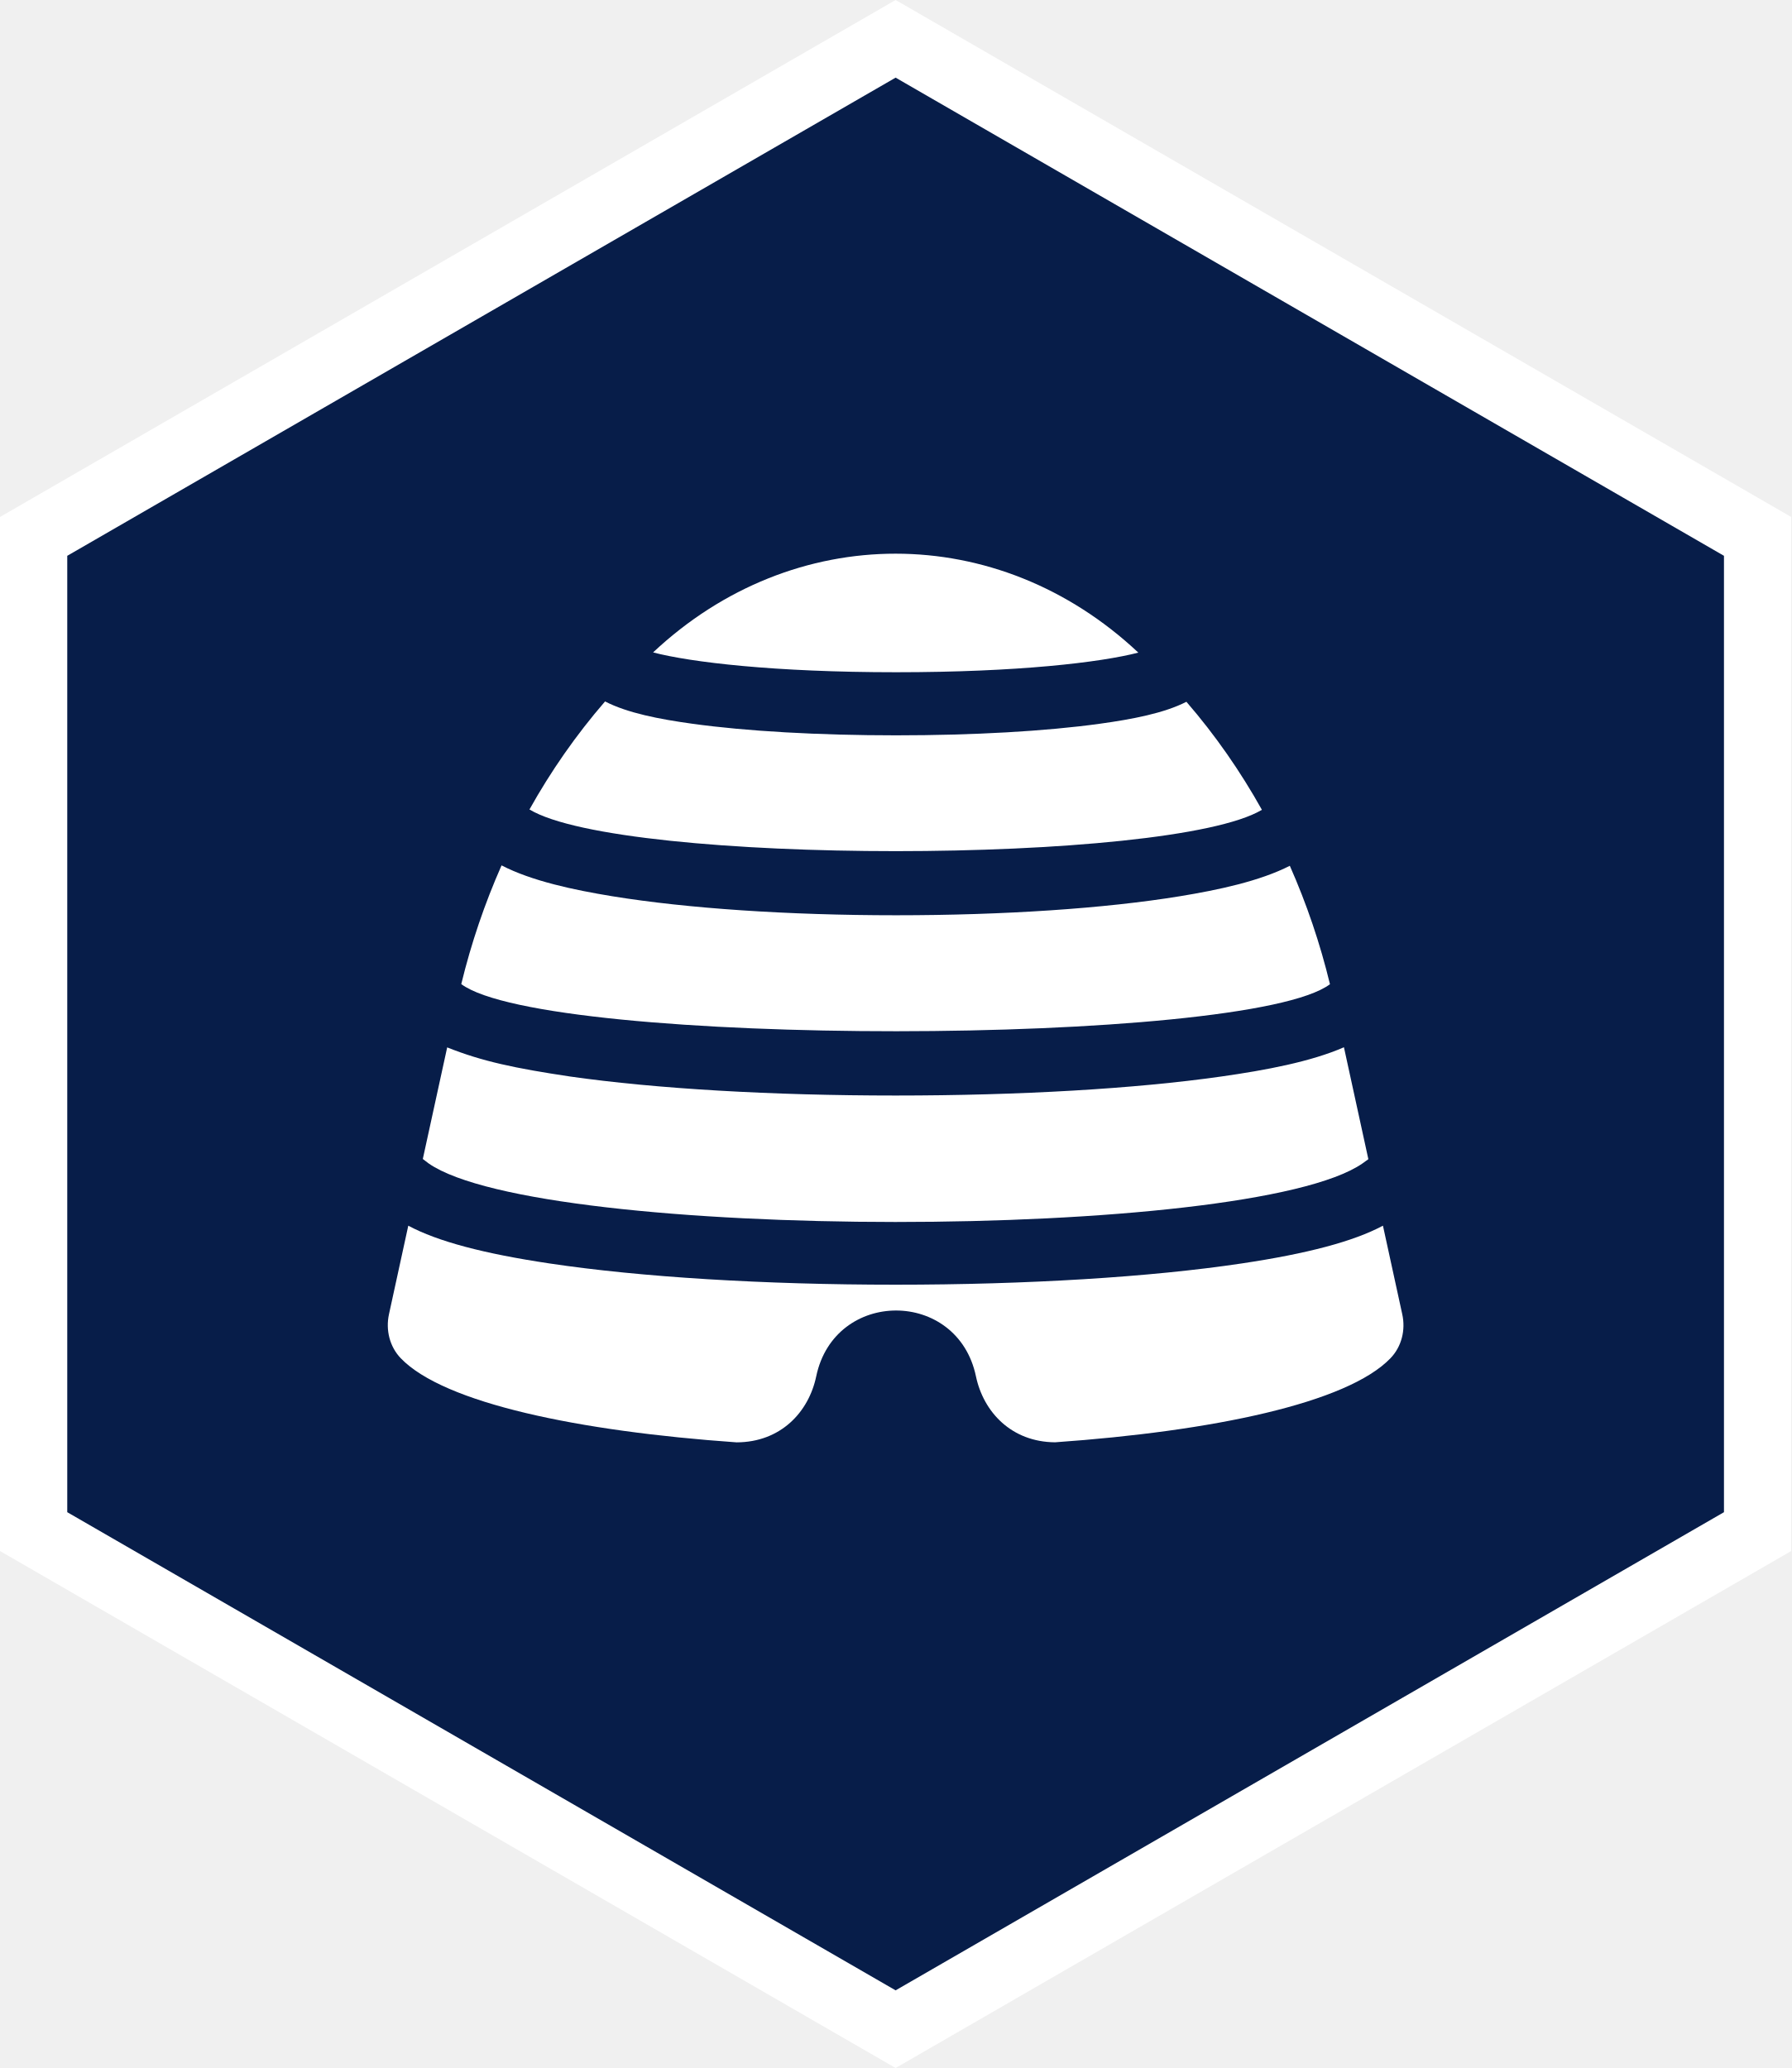
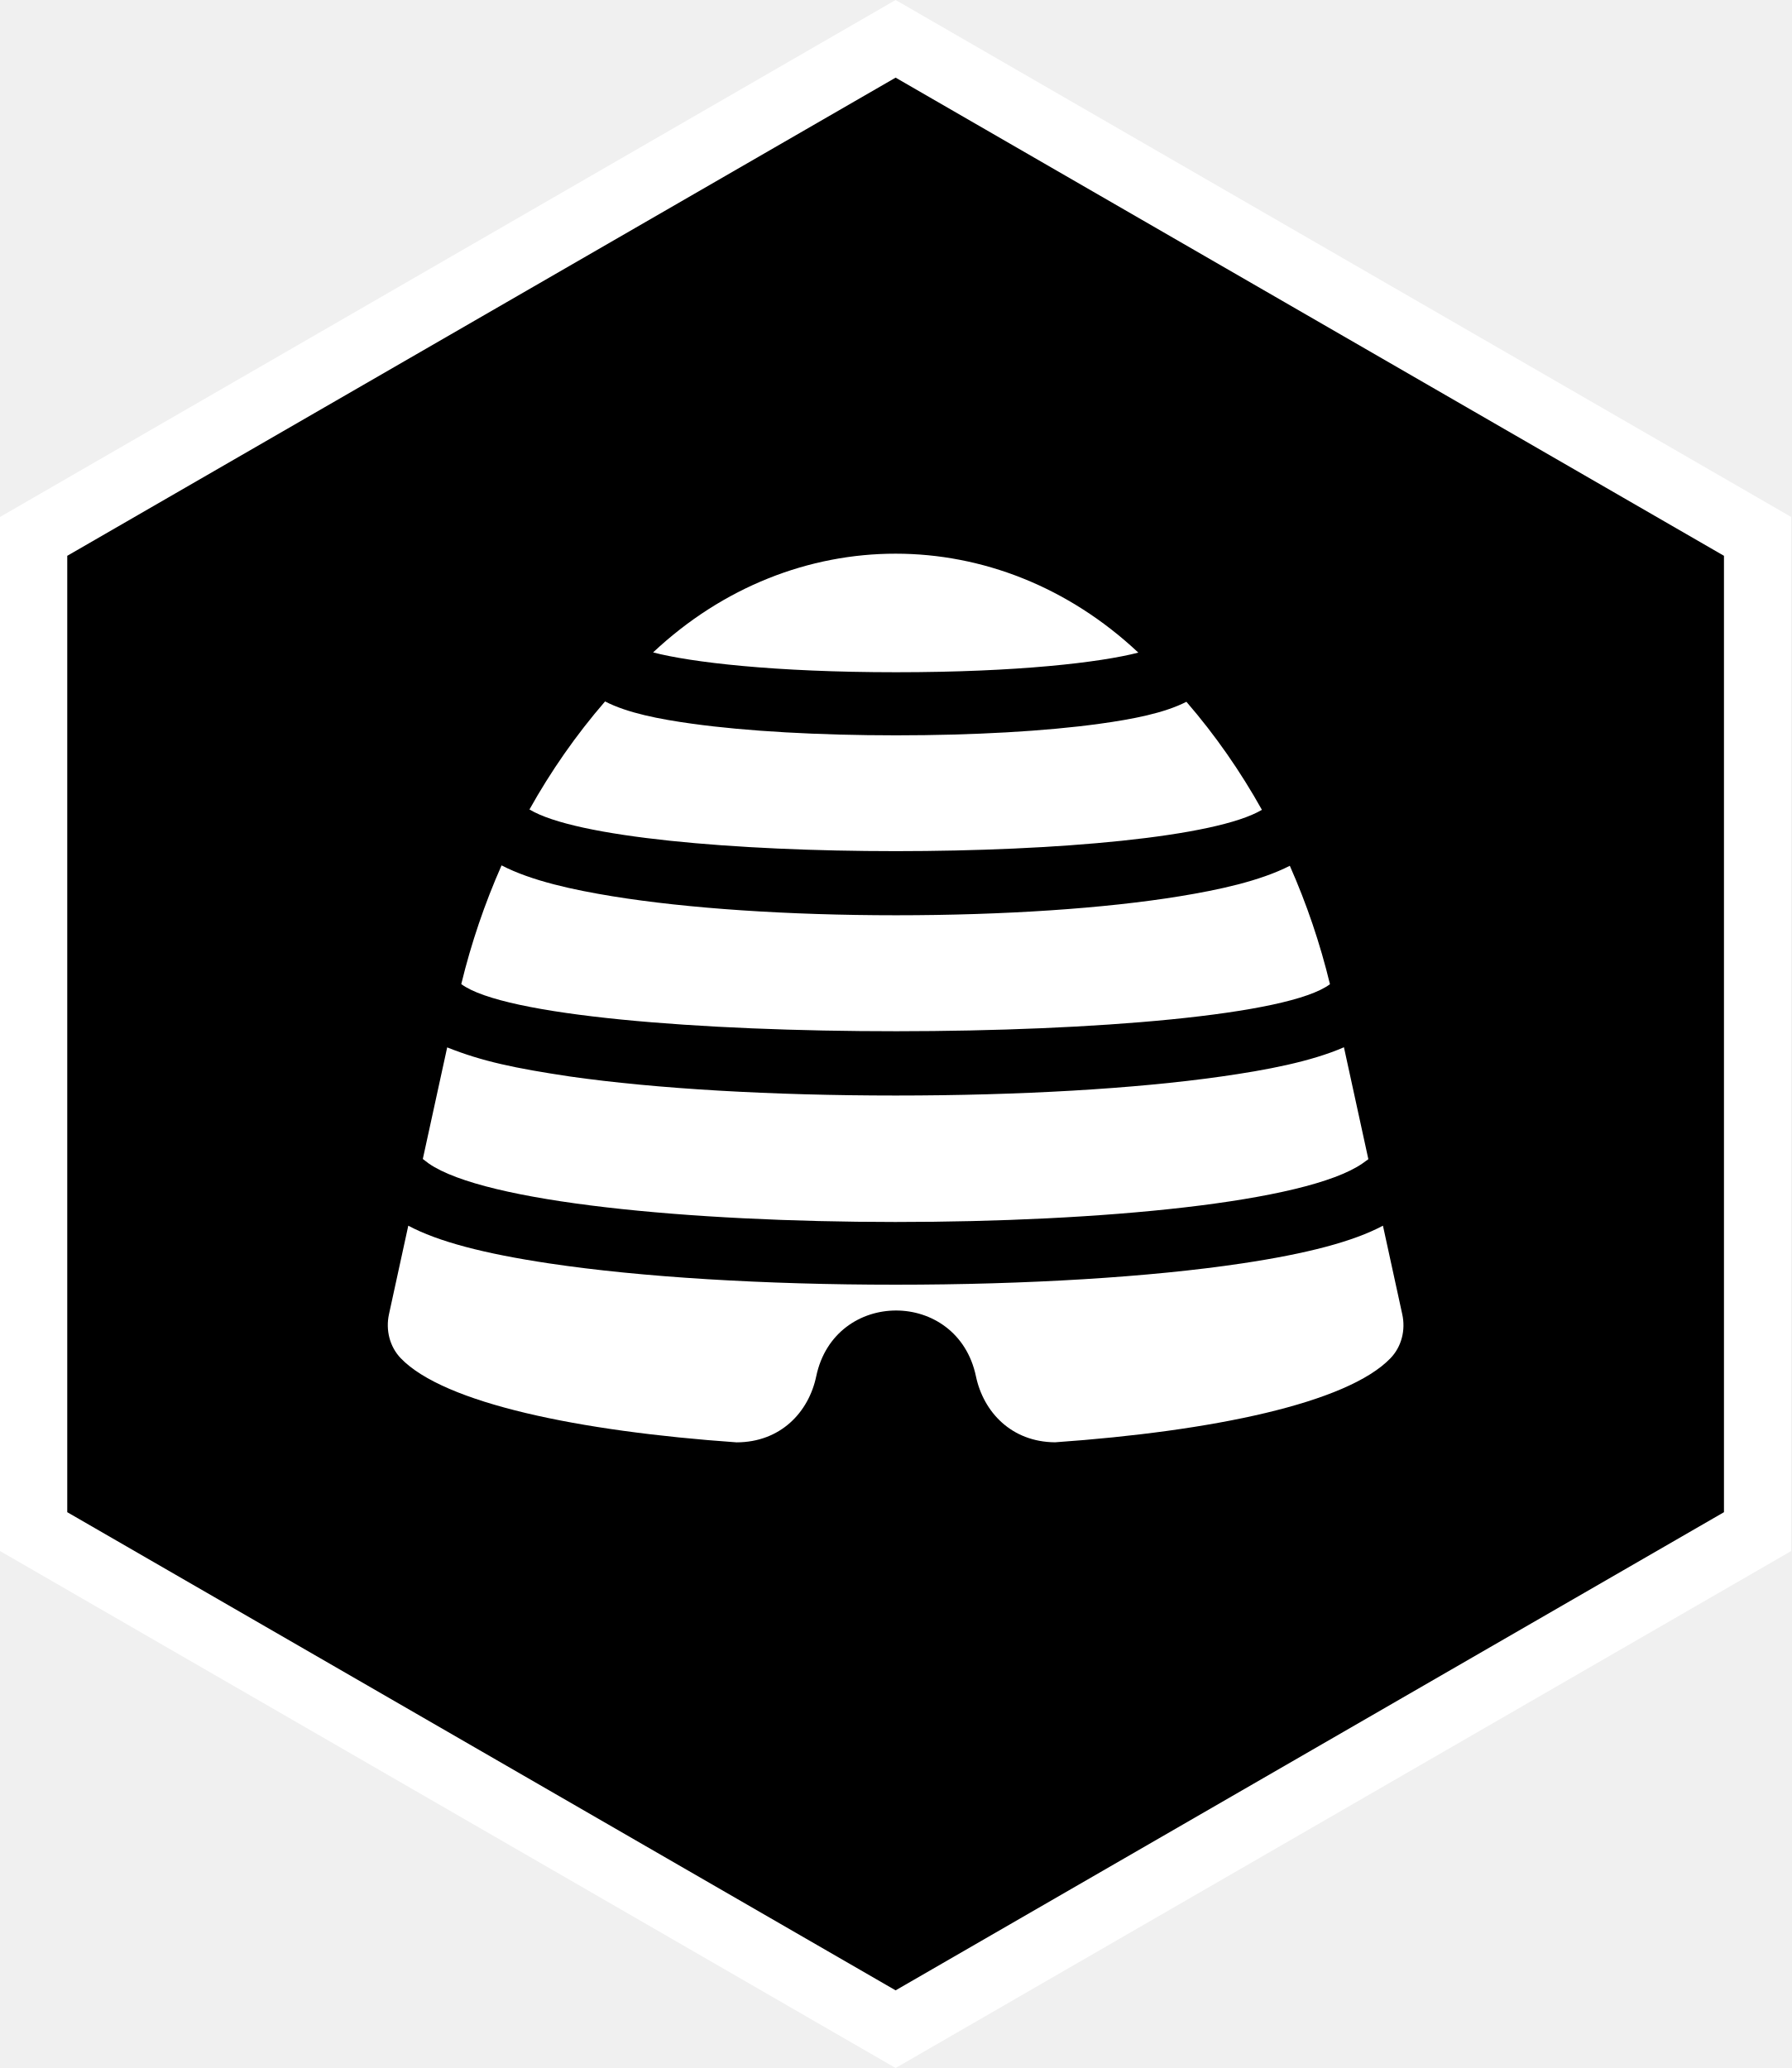
<svg xmlns="http://www.w3.org/2000/svg" id="Layer_2" data-name="Layer 2" viewBox="0 0 479.405 553.569">
  <defs>
    <style>
      .cls-1 {
-         fill: #071d49;
+         fill: #000000;
      }

      .cls-2 {
        fill: #fff;
      }
    </style>
  </defs>
  <g id="Layer_1-2" data-name="Layer 1">
    <g>
      <polygon class="cls-1" points="9 409.984 9 143.584 239.702 10.393 470.405 143.584 470.405 409.984 239.702 543.177 9 409.984" />
      <path class="cls-2" d="M239.702,20.784l221.703,127.996v256.007l-221.703,127.996L18,404.788V148.781L239.702,20.784M239.702,0l-9,5.196L9,133.192l-9,5.196v276.792l9,5.196,221.702,127.996,9,5.196,9-5.196,221.703-127.996,9-5.196V138.388l-9-5.196L248.702,5.196l-9-5.196h0Z" />
    </g>
    <path class="cls-2" d="M304.663,174.693c-10.197,2.633-32.3,5.252-64.84,5.252s-54.911-2.66-65.027-5.305c37.552-35.253,92.302-35.24,129.867.053Z" />
    <path class="cls-2" d="M161.94,187.762c5.947,3.087,14.473,4.744,23.373,5.974,14.446,2.005,33.81,3.1,54.51,3.1s40.064-1.096,54.51-3.1c8.807-1.216,17.266-2.847,23.199-5.88,7.738,8.941,14.473,18.656,20.206,28.919-24.669,14.713-171.281,14.82-196.031-.093,5.733-10.264,12.482-19.965,20.219-28.905l.013-.014Z" />
    <path class="cls-2" d="M134.237,231.649c8.072,4.183,19.257,6.561,29.627,8.259,20.112,3.274,47.093,5.091,75.959,5.091s55.846-1.804,75.959-5.091c10.277-1.684,21.368-4.036,29.427-8.152,4.517,10.21,8.112,20.82,10.744,31.698-22.13,16.691-209.728,16.892-232.5-.027,2.646-10.905,6.255-21.542,10.785-31.778Z" />
    <path class="cls-2" d="M119.697,280.373c9.314,3.728,18.214,5.599,32.874,7.791,23.052,3.288,54.002,5.091,87.144,5.091s64.092-1.804,87.144-5.091c11.934-1.697,24.014-3.969,32.834-7.831l6.535,29.961-1.59,1.149c-30.256,20.914-219.845,20.848-249.899,0l-1.577-1.203,6.521-29.867h.013Z" />
    <path class="cls-2" d="M372.149,363.575c-11.559,12.04-47.641,19.537-89.777,22.504-11.68-.093-19.15-8.098-21.168-17.653-4.918-23.493-37.832-23.506-42.75,0-2.018,9.609-9.542,17.64-21.315,17.667-42.175-2.966-78.297-10.463-89.87-22.504-2.993-3.114-4.075-7.577-3.167-11.773l5.172-23.721c7.898,4.236,20.246,7.483,37.752,10.103,24.522,3.675,57.437,5.693,92.677,5.693s68.141-2.018,92.663-5.693c17.506-2.619,29.868-5.88,37.766-10.103l5.172,23.721c.922,4.196-.16,8.659-3.167,11.773l.013-.013Z" />
  </g>
</svg>
